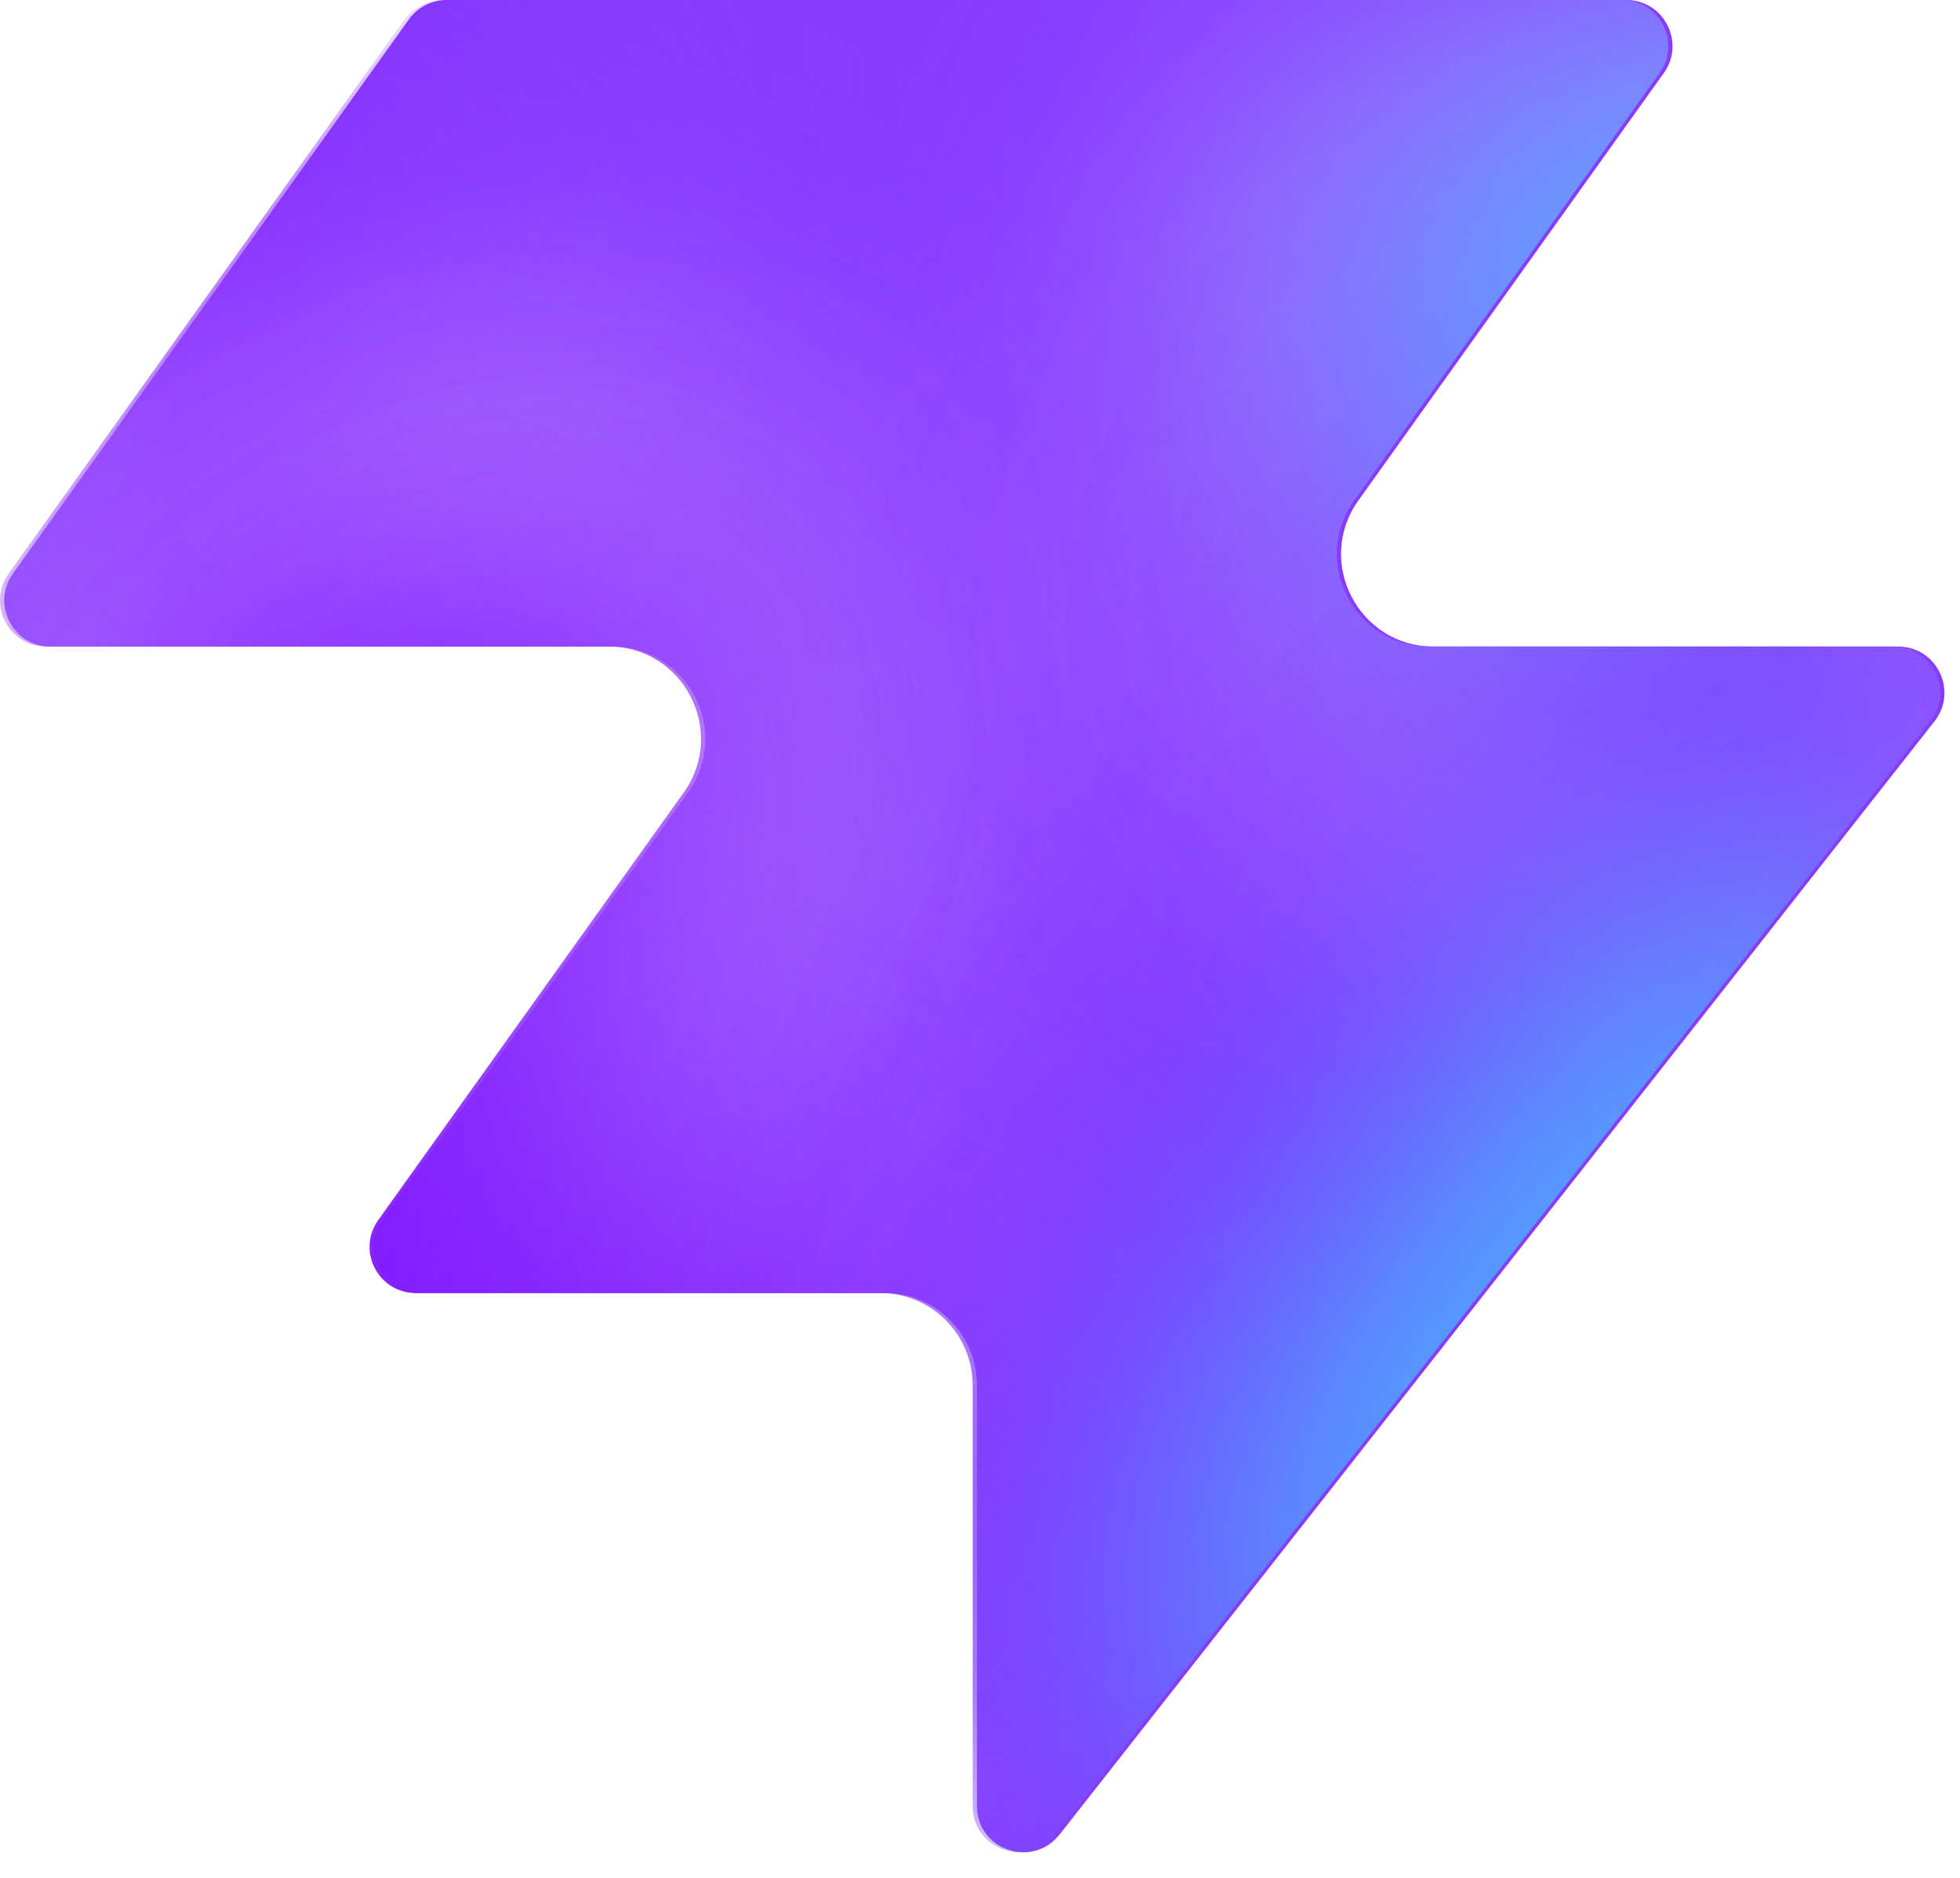
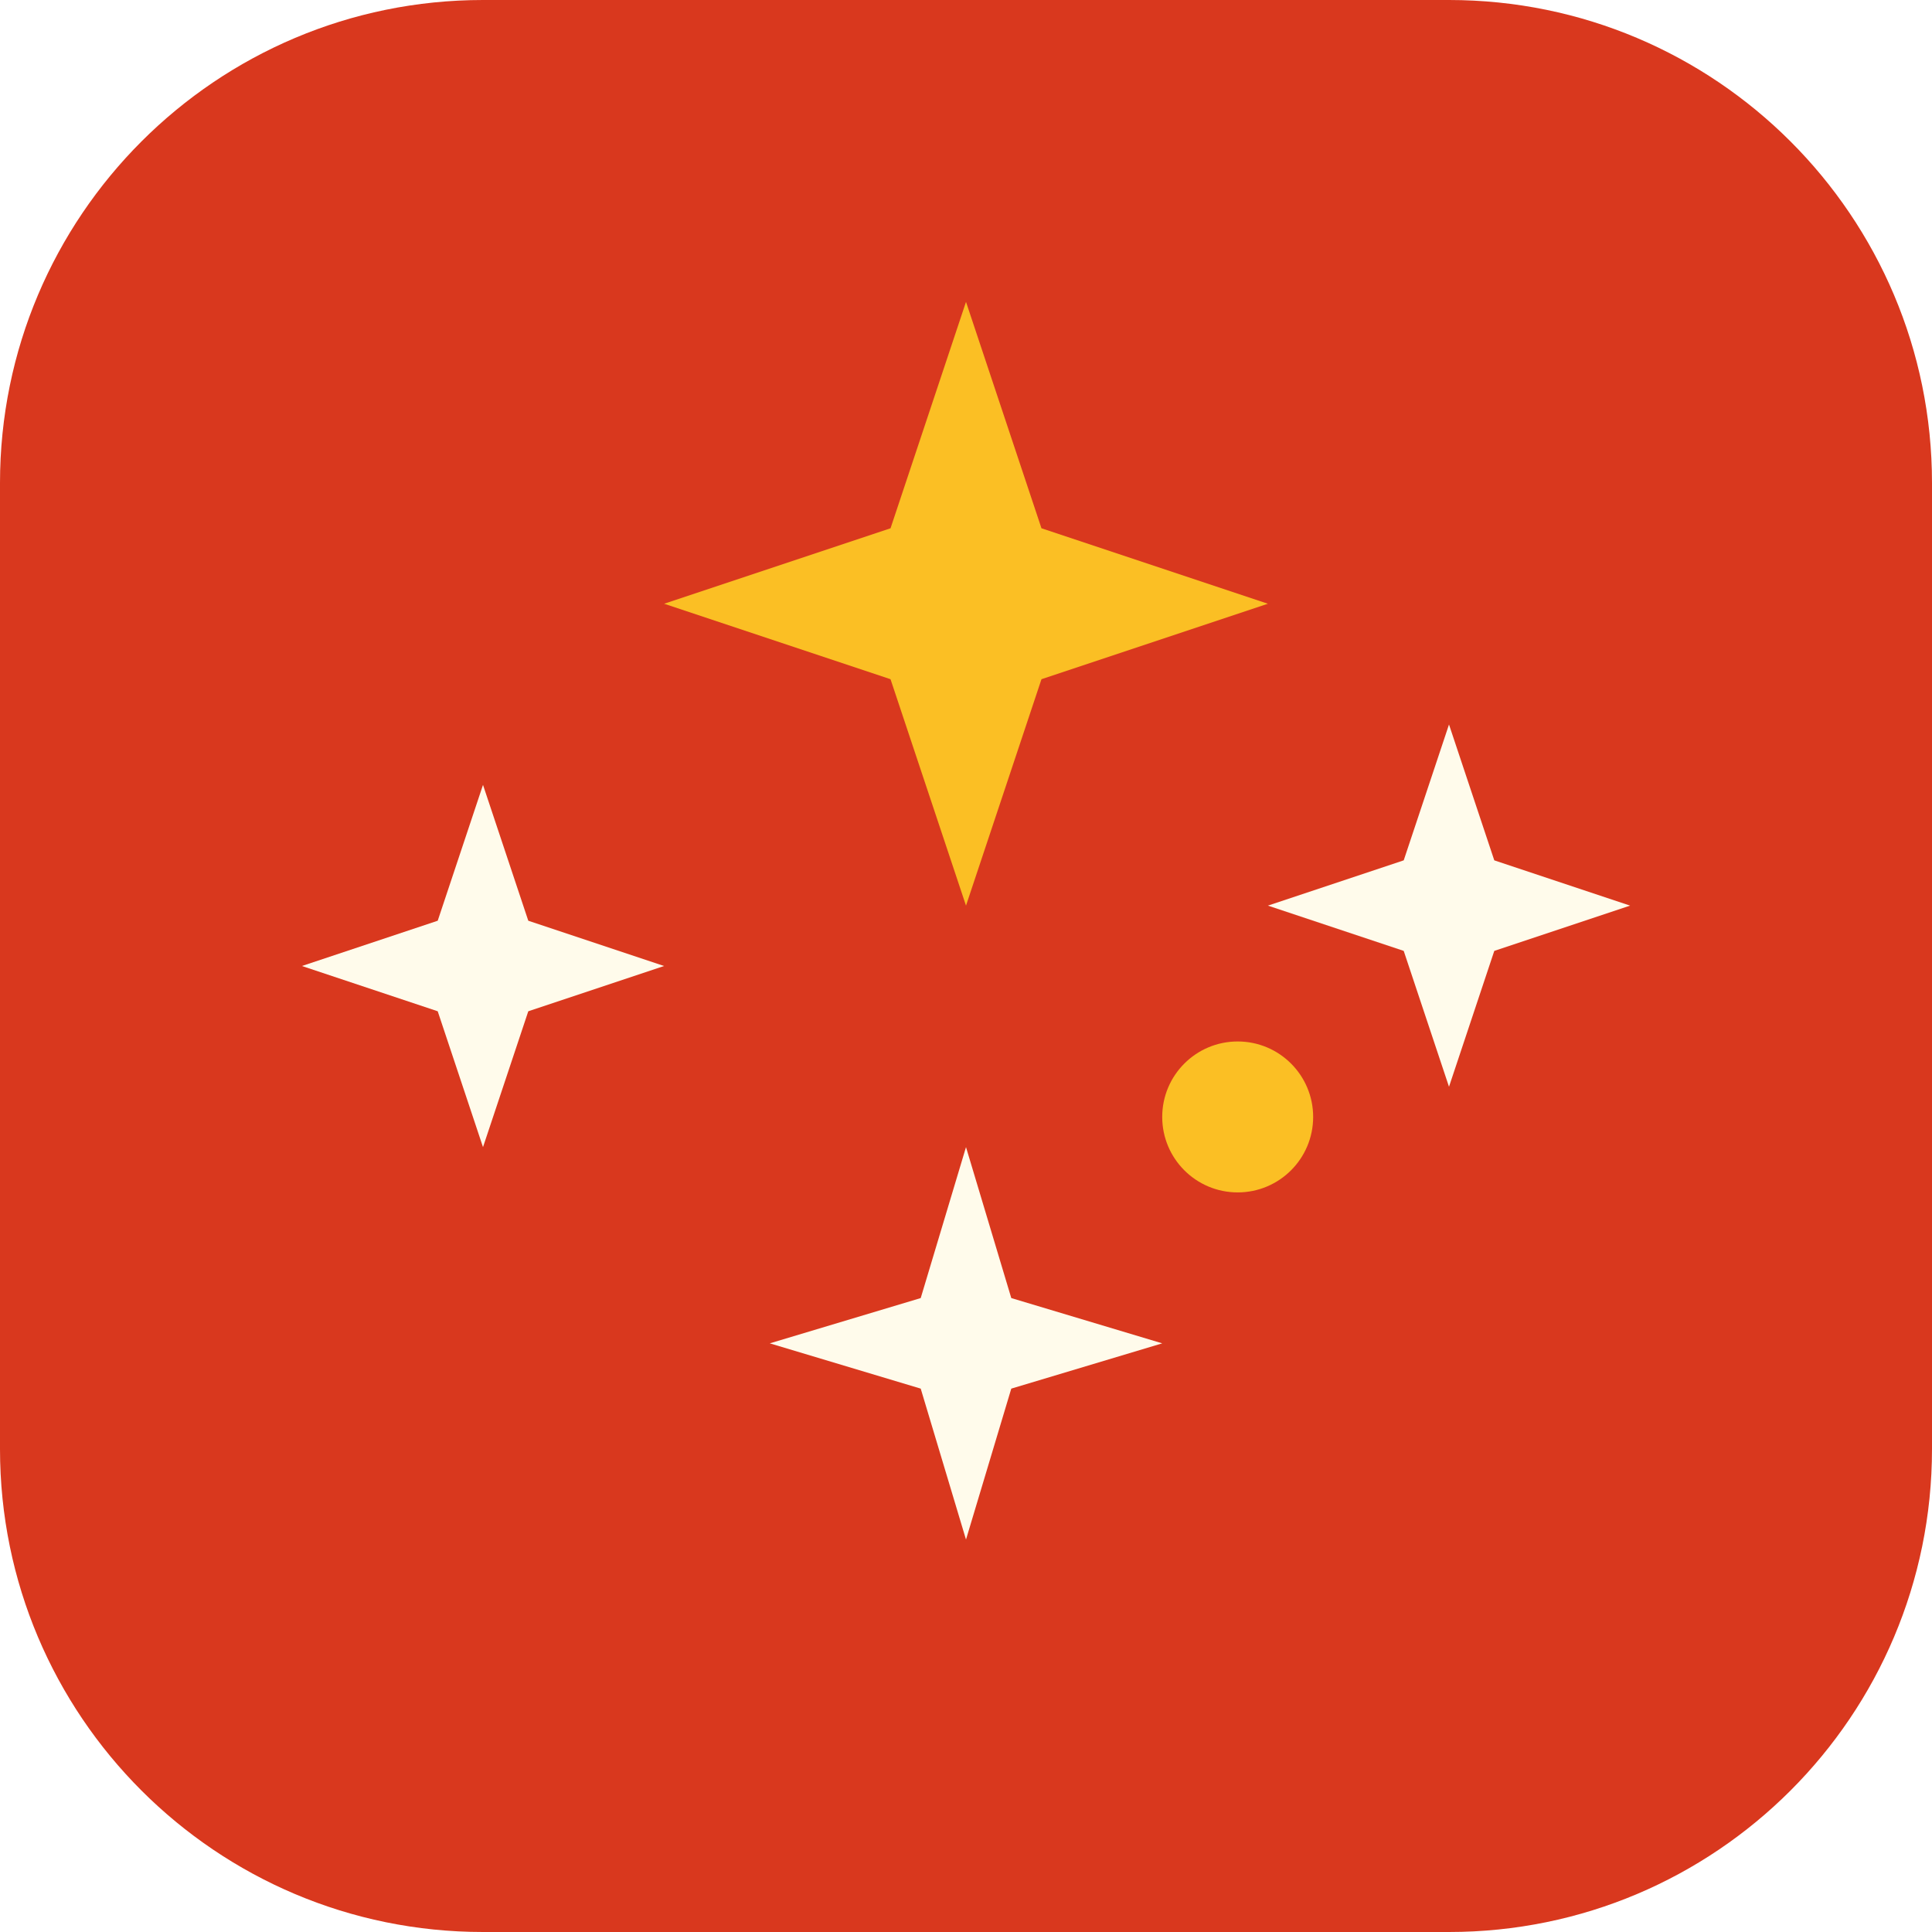
- <svg xmlns="http://www.w3.org/2000/svg" width="48" height="46" fill="none" viewBox="0 0 48 46">
-   <path fill="#863bff" d="M25.946 44.938c-.664.845-2.021.375-2.021-.698V33.937a2.26 2.26 0 0 0-2.262-2.262H10.287c-.92 0-1.456-1.04-.92-1.788l7.48-10.471c1.07-1.497 0-3.578-1.842-3.578H1.237c-.92 0-1.456-1.04-.92-1.788L10.013.474c.214-.297.556-.474.92-.474h28.894c.92 0 1.456 1.04.92 1.788l-7.48 10.471c-1.07 1.498 0 3.579 1.842 3.579h11.377c.943 0 1.473 1.088.89 1.83L25.947 44.94z" style="fill:#863bff;fill:color(display-p3 .525 .23 1);fill-opacity:1" />
-   <mask id="a" width="48" height="46" x="0" y="0" maskUnits="userSpaceOnUse" style="mask-type:alpha">
-     <path fill="#000" d="M25.842 44.938c-.664.844-2.021.375-2.021-.698V33.937a2.26 2.26 0 0 0-2.262-2.262H10.183c-.92 0-1.456-1.04-.92-1.788l7.48-10.471c1.07-1.498 0-3.579-1.842-3.579H1.133c-.92 0-1.456-1.04-.92-1.787L9.91.473c.214-.297.556-.474.92-.474h28.894c.92 0 1.456 1.04.92 1.788l-7.48 10.471c-1.07 1.498 0 3.578 1.842 3.578h11.377c.943 0 1.473 1.088.89 1.832L25.843 44.94z" style="fill:#000;fill-opacity:1" />
-   </mask>
-   <g mask="url(#a)">
-     <g filter="url(#b)">
-       <ellipse cx="5.508" cy="14.704" fill="#ede6ff" rx="5.508" ry="14.704" style="fill:#ede6ff;fill:color(display-p3 .927 .903 1);fill-opacity:1" transform="matrix(.00324 1 1 -.00324 -4.47 31.516)" />
-     </g>
-     <g filter="url(#c)">
-       <ellipse cx="10.399" cy="29.851" fill="#ede6ff" rx="10.399" ry="29.851" style="fill:#ede6ff;fill:color(display-p3 .927 .903 1);fill-opacity:1" transform="matrix(.00324 1 1 -.00324 -39.328 7.883)" />
-     </g>
-     <g filter="url(#d)">
-       <ellipse cx="5.508" cy="30.487" fill="#7e14ff" rx="5.508" ry="30.487" style="fill:#7e14ff;fill:color(display-p3 .492 .077 1);fill-opacity:1" transform="rotate(89.814 -25.913 -14.639)scale(1 -1)" />
-     </g>
-     <g filter="url(#e)">
-       <ellipse cx="5.508" cy="30.599" fill="#7e14ff" rx="5.508" ry="30.599" style="fill:#7e14ff;fill:color(display-p3 .492 .077 1);fill-opacity:1" transform="rotate(89.814 -32.644 -3.334)scale(1 -1)" />
-     </g>
-     <g filter="url(#f)">
-       <ellipse cx="5.508" cy="30.599" fill="#7e14ff" rx="5.508" ry="30.599" style="fill:#7e14ff;fill:color(display-p3 .492 .077 1);fill-opacity:1" transform="matrix(.00324 1 1 -.00324 -34.34 30.47)" />
-     </g>
-     <g filter="url(#g)">
-       <ellipse cx="14.072" cy="22.078" fill="#ede6ff" rx="14.072" ry="22.078" style="fill:#ede6ff;fill:color(display-p3 .927 .903 1);fill-opacity:1" transform="rotate(93.35 24.506 48.493)scale(-1 1)" />
-     </g>
-     <g filter="url(#h)">
-       <ellipse cx="3.47" cy="21.501" fill="#7e14ff" rx="3.47" ry="21.501" style="fill:#7e14ff;fill:color(display-p3 .492 .077 1);fill-opacity:1" transform="rotate(89.009 28.708 47.59)scale(-1 1)" />
-     </g>
-     <g filter="url(#i)">
-       <ellipse cx="3.47" cy="21.501" fill="#7e14ff" rx="3.47" ry="21.501" style="fill:#7e14ff;fill:color(display-p3 .492 .077 1);fill-opacity:1" transform="rotate(89.009 28.708 47.59)scale(-1 1)" />
-     </g>
-     <g filter="url(#j)">
-       <ellipse cx=".387" cy="8.972" fill="#7e14ff" rx="4.407" ry="29.108" style="fill:#7e14ff;fill:color(display-p3 .492 .077 1);fill-opacity:1" transform="rotate(39.51 .387 8.972)" />
-     </g>
-     <g filter="url(#k)">
-       <ellipse cx="47.523" cy="-6.092" fill="#7e14ff" rx="4.407" ry="29.108" style="fill:#7e14ff;fill:color(display-p3 .492 .077 1);fill-opacity:1" transform="rotate(37.892 47.523 -6.092)" />
-     </g>
-     <g filter="url(#l)">
-       <ellipse cx="41.412" cy="6.333" fill="#47bfff" rx="5.971" ry="9.665" style="fill:#47bfff;fill:color(display-p3 .28 .748 1);fill-opacity:1" transform="rotate(37.892 41.412 6.333)" />
-     </g>
-     <g filter="url(#m)">
-       <ellipse cx="-1.879" cy="38.332" fill="#7e14ff" rx="4.407" ry="29.108" style="fill:#7e14ff;fill:color(display-p3 .492 .077 1);fill-opacity:1" transform="rotate(37.892 -1.88 38.332)" />
-     </g>
-     <g filter="url(#n)">
-       <ellipse cx="-1.879" cy="38.332" fill="#7e14ff" rx="4.407" ry="29.108" style="fill:#7e14ff;fill:color(display-p3 .492 .077 1);fill-opacity:1" transform="rotate(37.892 -1.88 38.332)" />
-     </g>
-     <g filter="url(#o)">
-       <ellipse cx="35.651" cy="29.907" fill="#7e14ff" rx="4.407" ry="29.108" style="fill:#7e14ff;fill:color(display-p3 .492 .077 1);fill-opacity:1" transform="rotate(37.892 35.651 29.907)" />
-     </g>
-     <g filter="url(#p)">
-       <ellipse cx="38.418" cy="32.4" fill="#47bfff" rx="5.971" ry="15.297" style="fill:#47bfff;fill:color(display-p3 .28 .748 1);fill-opacity:1" transform="rotate(37.892 38.418 32.4)" />
-     </g>
-   </g>
-   <defs>
-     <filter id="b" width="60.045" height="41.654" x="-19.77" y="16.149" color-interpolation-filters="sRGB" filterUnits="userSpaceOnUse">
-       <feFlood flood-opacity="0" result="BackgroundImageFix" />
-       <feBlend in="SourceGraphic" in2="BackgroundImageFix" result="shape" />
-       <feGaussianBlur result="effect1_foregroundBlur_2002_17158" stdDeviation="7.659" />
-     </filter>
-     <filter id="c" width="90.34" height="51.437" x="-54.613" y="-7.533" color-interpolation-filters="sRGB" filterUnits="userSpaceOnUse">
-       <feFlood flood-opacity="0" result="BackgroundImageFix" />
-       <feBlend in="SourceGraphic" in2="BackgroundImageFix" result="shape" />
-       <feGaussianBlur result="effect1_foregroundBlur_2002_17158" stdDeviation="7.659" />
-     </filter>
-     <filter id="d" width="79.355" height="29.4" x="-49.64" y="2.03" color-interpolation-filters="sRGB" filterUnits="userSpaceOnUse">
-       <feFlood flood-opacity="0" result="BackgroundImageFix" />
-       <feBlend in="SourceGraphic" in2="BackgroundImageFix" result="shape" />
-       <feGaussianBlur result="effect1_foregroundBlur_2002_17158" stdDeviation="4.596" />
-     </filter>
-     <filter id="e" width="79.579" height="29.4" x="-45.045" y="20.029" color-interpolation-filters="sRGB" filterUnits="userSpaceOnUse">
-       <feFlood flood-opacity="0" result="BackgroundImageFix" />
-       <feBlend in="SourceGraphic" in2="BackgroundImageFix" result="shape" />
-       <feGaussianBlur result="effect1_foregroundBlur_2002_17158" stdDeviation="4.596" />
-     </filter>
-     <filter id="f" width="79.579" height="29.4" x="-43.513" y="21.178" color-interpolation-filters="sRGB" filterUnits="userSpaceOnUse">
-       <feFlood flood-opacity="0" result="BackgroundImageFix" />
-       <feBlend in="SourceGraphic" in2="BackgroundImageFix" result="shape" />
-       <feGaussianBlur result="effect1_foregroundBlur_2002_17158" stdDeviation="4.596" />
-     </filter>
-     <filter id="g" width="74.749" height="58.852" x="15.756" y="-17.901" color-interpolation-filters="sRGB" filterUnits="userSpaceOnUse">
-       <feFlood flood-opacity="0" result="BackgroundImageFix" />
-       <feBlend in="SourceGraphic" in2="BackgroundImageFix" result="shape" />
-       <feGaussianBlur result="effect1_foregroundBlur_2002_17158" stdDeviation="7.659" />
-     </filter>
-     <filter id="h" width="61.377" height="25.362" x="23.548" y="2.284" color-interpolation-filters="sRGB" filterUnits="userSpaceOnUse">
-       <feFlood flood-opacity="0" result="BackgroundImageFix" />
-       <feBlend in="SourceGraphic" in2="BackgroundImageFix" result="shape" />
-       <feGaussianBlur result="effect1_foregroundBlur_2002_17158" stdDeviation="4.596" />
-     </filter>
-     <filter id="i" width="61.377" height="25.362" x="23.548" y="2.284" color-interpolation-filters="sRGB" filterUnits="userSpaceOnUse">
-       <feFlood flood-opacity="0" result="BackgroundImageFix" />
-       <feBlend in="SourceGraphic" in2="BackgroundImageFix" result="shape" />
-       <feGaussianBlur result="effect1_foregroundBlur_2002_17158" stdDeviation="4.596" />
-     </filter>
-     <filter id="j" width="56.045" height="63.649" x="-27.636" y="-22.853" color-interpolation-filters="sRGB" filterUnits="userSpaceOnUse">
-       <feFlood flood-opacity="0" result="BackgroundImageFix" />
-       <feBlend in="SourceGraphic" in2="BackgroundImageFix" result="shape" />
-       <feGaussianBlur result="effect1_foregroundBlur_2002_17158" stdDeviation="4.596" />
-     </filter>
-     <filter id="k" width="54.814" height="64.646" x="20.116" y="-38.415" color-interpolation-filters="sRGB" filterUnits="userSpaceOnUse">
-       <feFlood flood-opacity="0" result="BackgroundImageFix" />
-       <feBlend in="SourceGraphic" in2="BackgroundImageFix" result="shape" />
-       <feGaussianBlur result="effect1_foregroundBlur_2002_17158" stdDeviation="4.596" />
-     </filter>
-     <filter id="l" width="33.541" height="35.313" x="24.641" y="-11.323" color-interpolation-filters="sRGB" filterUnits="userSpaceOnUse">
-       <feFlood flood-opacity="0" result="BackgroundImageFix" />
-       <feBlend in="SourceGraphic" in2="BackgroundImageFix" result="shape" />
-       <feGaussianBlur result="effect1_foregroundBlur_2002_17158" stdDeviation="4.596" />
-     </filter>
-     <filter id="m" width="54.814" height="64.646" x="-29.286" y="6.009" color-interpolation-filters="sRGB" filterUnits="userSpaceOnUse">
-       <feFlood flood-opacity="0" result="BackgroundImageFix" />
-       <feBlend in="SourceGraphic" in2="BackgroundImageFix" result="shape" />
-       <feGaussianBlur result="effect1_foregroundBlur_2002_17158" stdDeviation="4.596" />
-     </filter>
-     <filter id="n" width="54.814" height="64.646" x="-29.286" y="6.009" color-interpolation-filters="sRGB" filterUnits="userSpaceOnUse">
-       <feFlood flood-opacity="0" result="BackgroundImageFix" />
-       <feBlend in="SourceGraphic" in2="BackgroundImageFix" result="shape" />
-       <feGaussianBlur result="effect1_foregroundBlur_2002_17158" stdDeviation="4.596" />
-     </filter>
-     <filter id="o" width="54.814" height="64.646" x="8.244" y="-2.416" color-interpolation-filters="sRGB" filterUnits="userSpaceOnUse">
-       <feFlood flood-opacity="0" result="BackgroundImageFix" />
-       <feBlend in="SourceGraphic" in2="BackgroundImageFix" result="shape" />
-       <feGaussianBlur result="effect1_foregroundBlur_2002_17158" stdDeviation="4.596" />
-     </filter>
-     <filter id="p" width="39.409" height="43.623" x="18.713" y="10.588" color-interpolation-filters="sRGB" filterUnits="userSpaceOnUse">
-       <feFlood flood-opacity="0" result="BackgroundImageFix" />
-       <feBlend in="SourceGraphic" in2="BackgroundImageFix" result="shape" />
-       <feGaussianBlur result="effect1_foregroundBlur_2002_17158" stdDeviation="4.596" />
-     </filter>
-   </defs>
+ <svg xmlns="http://www.w3.org/2000/svg" viewBox="0 0 64 64" fill="none">
+   <rect width="64" height="64" rx="16" fill="#D9381E" />
+   <path d="M32 10L34.5 17.5L42 20L34.5 22.5L32 30L29.5 22.5L22 20L29.5 17.5L32 10Z" fill="#FBBF24" />
+   <path d="M32 38L33.5 43L38.5 44.5L33.5 46L32 51L30.5 46L25.5 44.5L30.5 43L32 38Z" fill="#FFFBEB" />
+   <path d="M16 26L17.5 30.5L22 32L17.5 33.5L16 38L14.5 33.5L10 32L14.5 30.5L16 26Z" fill="#FFFBEB" />
+   <path d="M48 24L49.5 28.5L54 30L49.5 31.5L48 36L46.5 31.5L42 30L46.5 28.5L48 24Z" fill="#FFFBEB" />
+   <circle cx="41" cy="37" r="2.5" fill="#FBBF24" />
</svg>
